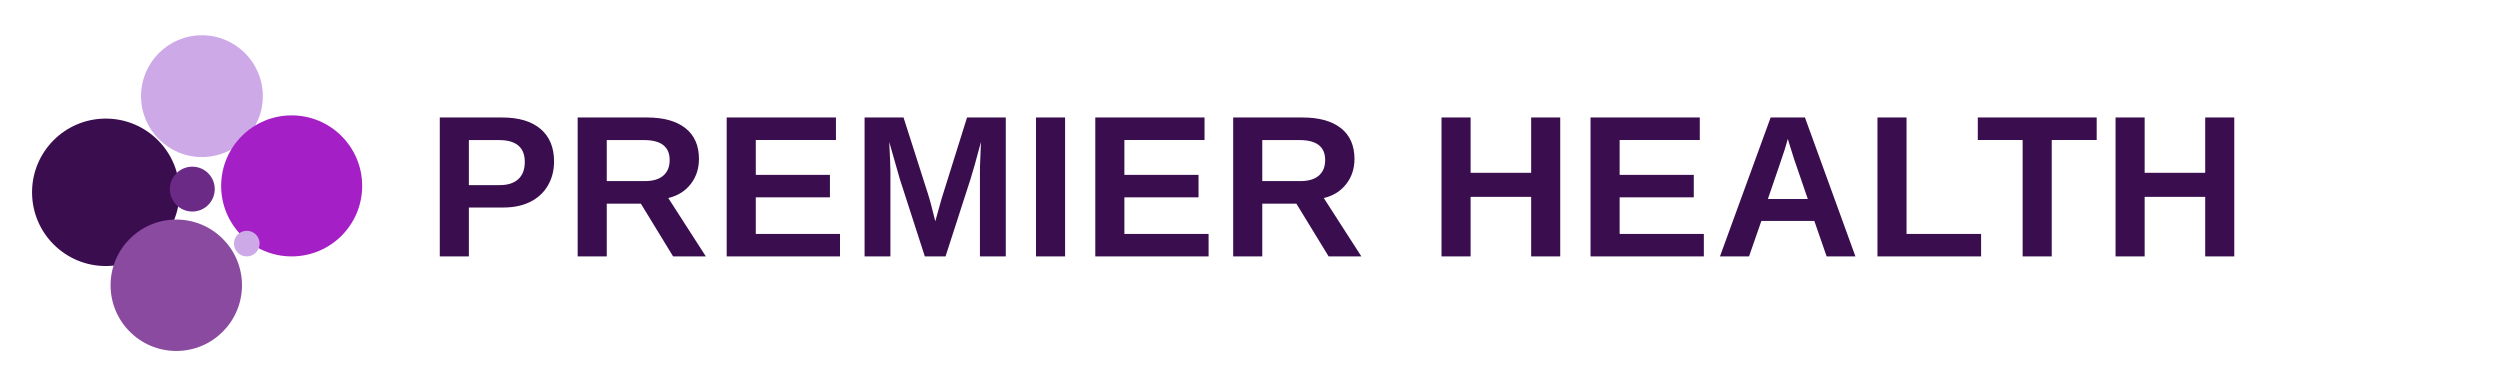
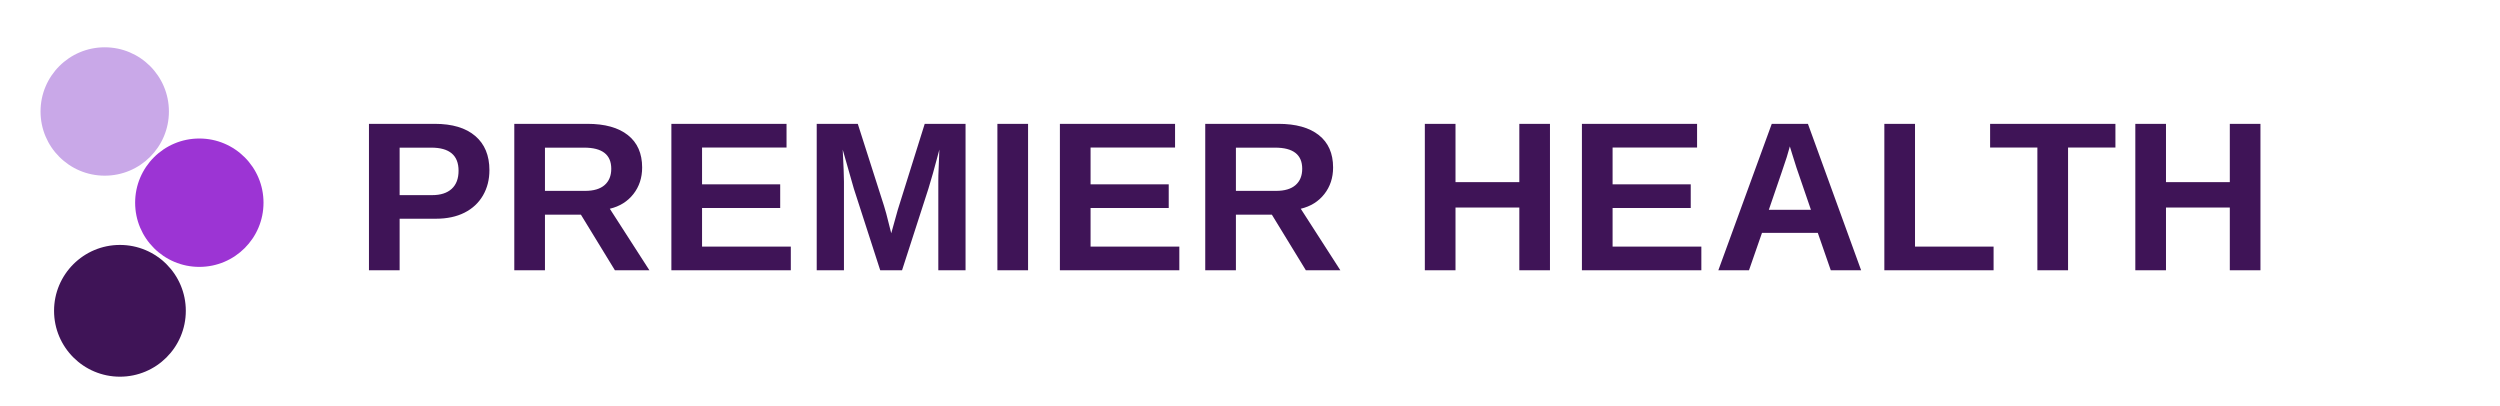
- <svg xmlns="http://www.w3.org/2000/svg" viewBox="0 0 1560 240" fill="none" role="img" aria-label="Premier Health">
-   <circle cx="66" cy="120" r="46" fill="#3a0d4f" />
-   <circle cx="126" cy="60" r="38" fill="#cda9e8" />
-   <circle cx="182" cy="116" r="44" fill="#a51fc6" />
-   <circle cx="110" cy="178" r="41" fill="#8a4aa0" />
-   <circle cx="120" cy="118" r="14" fill="#6a2a86" />
-   <circle cx="154" cy="152" r="8" fill="#cda9e8" />
-   <text x="266" y="160" font-family="'Arial Black', 'Arial Bold', Arial, sans-serif" font-size="126" font-weight="900" letter-spacing="2" fill="#3a0d4f">PREMIER HEALTH</text>
+ <svg xmlns="http://www.w3.org/2000/svg" viewBox="0 0 1480 240" fill="none" role="img" aria-label="Premier Health">
+   <circle cx="62" cy="66" r="38" fill="#c9a8e8" />
+   <circle cx="118" cy="120" r="38" fill="#9c34d4" />
+   <circle cx="71" cy="184" r="39" fill="#3f1457" />
+   <text x="210" y="160" font-family="'Arial Black', 'Arial Bold', Arial, sans-serif" font-size="126" font-weight="900" letter-spacing="2" fill="#3f1457">PREMIER HEALTH</text>
</svg>
